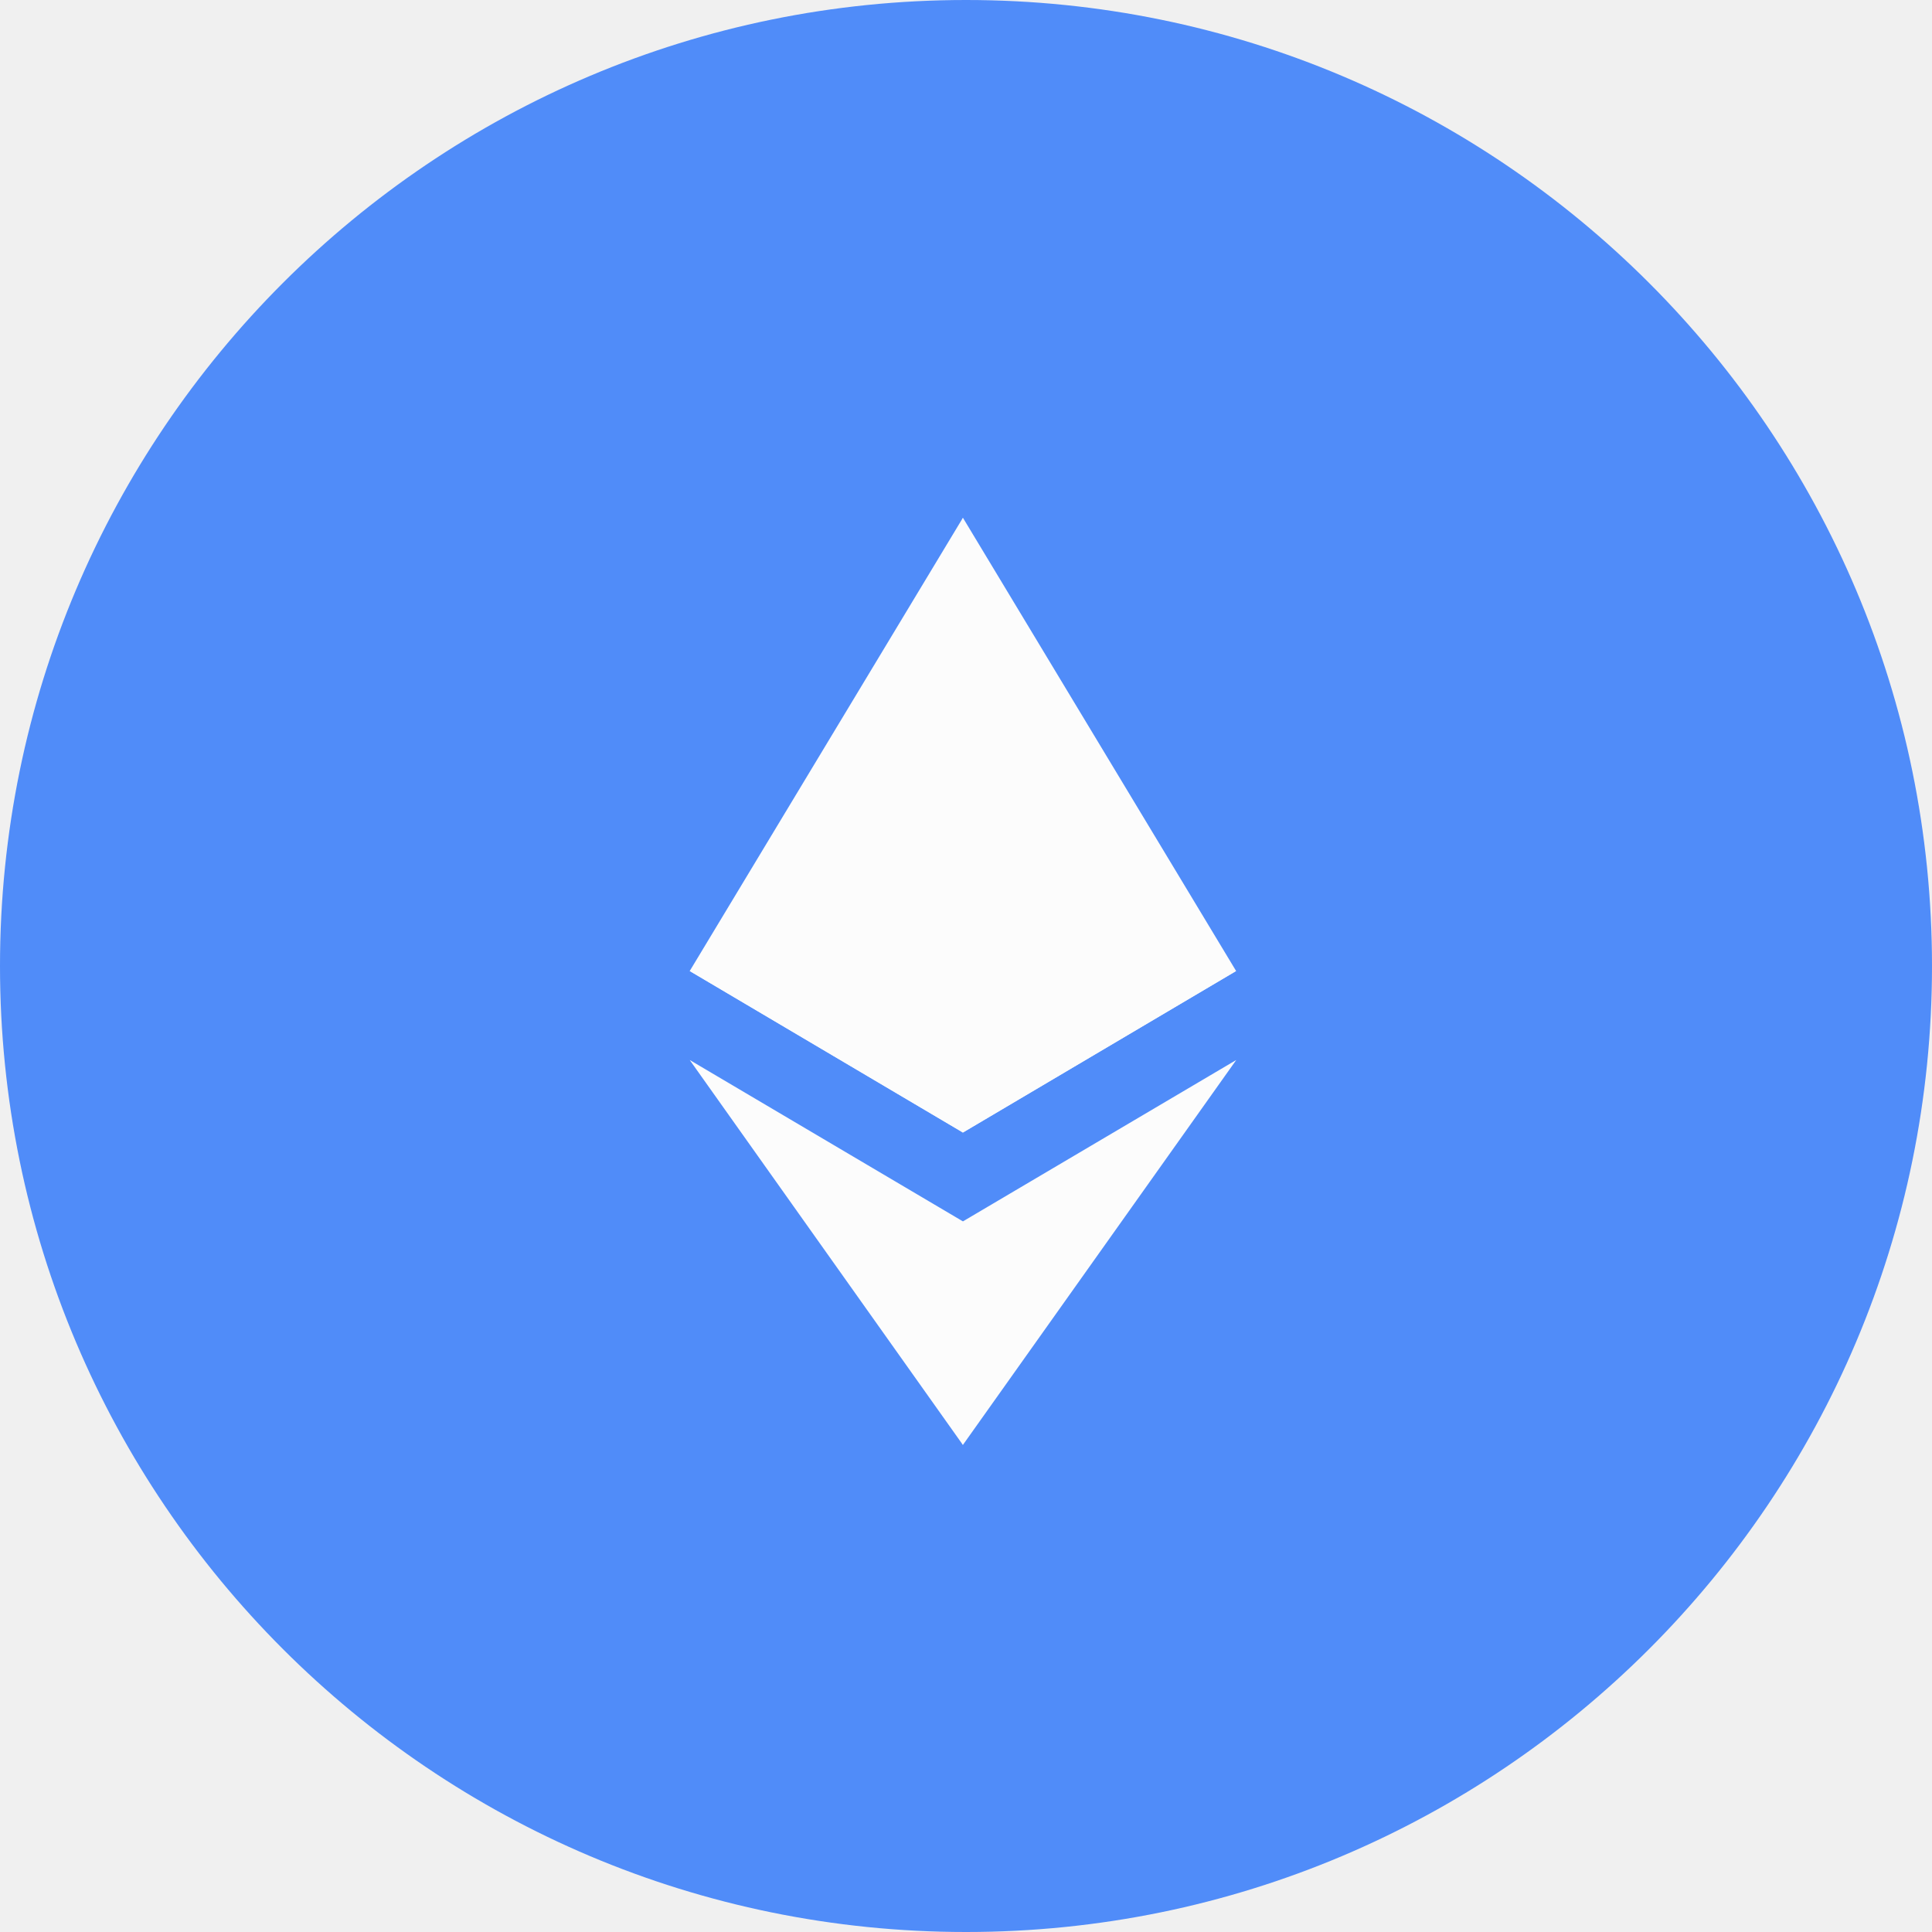
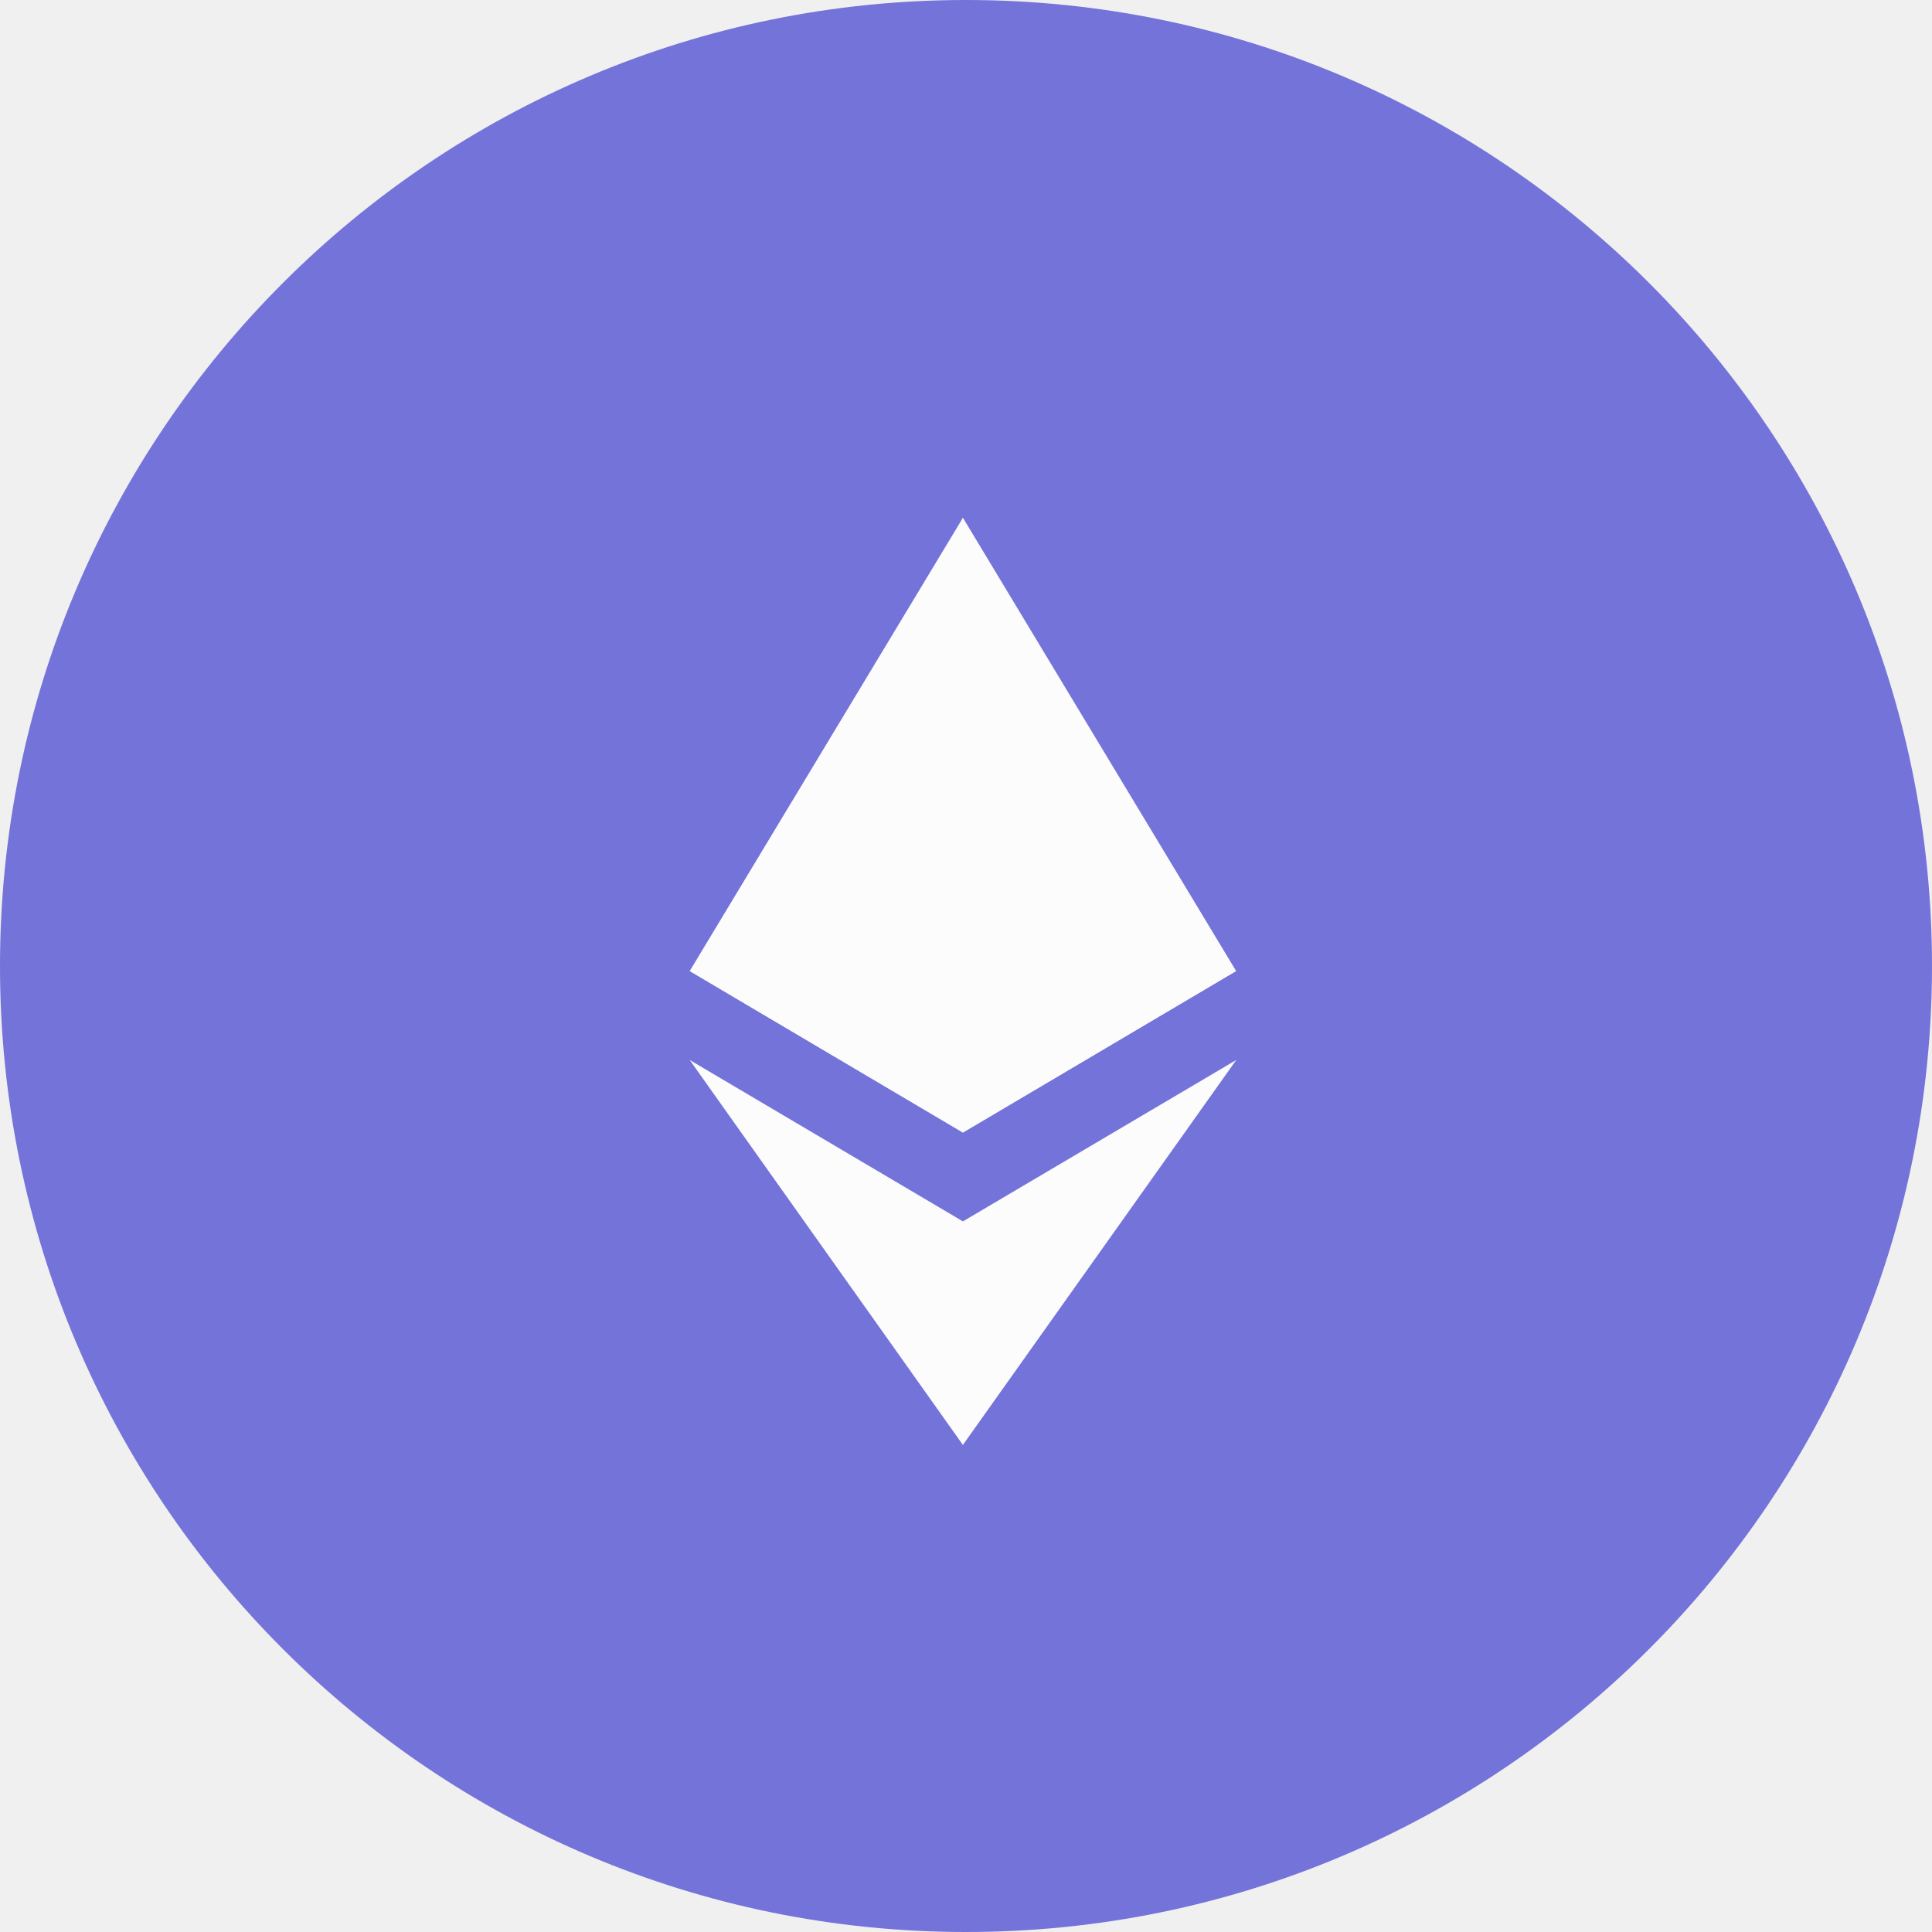
<svg xmlns="http://www.w3.org/2000/svg" width="32" height="32" viewBox="0 0 32 32" fill="none">
  <g opacity="0.8">
-     <path d="M32 16C32 24.837 24.837 32 16 32C7.163 32 0 24.837 0 16C0 7.163 7.163 0 16 0C24.837 0 32 7.163 32 16Z" fill="#2873FB" />
+     <path d="M32 16C32 24.837 24.837 32 16 32C7.163 32 0 24.837 0 16C0 7.163 7.163 0 16 0C24.837 0 32 7.163 32 16Z" fill="#5454D4" />
    <path d="M15.949 8.576L15.85 8.912V18.659L15.949 18.758L20.474 16.083L15.949 8.576Z" fill="white" />
    <path d="M15.949 8.576L11.424 16.083L15.949 18.758V14.027V8.576Z" fill="white" />
    <path d="M15.949 20.23L15.893 20.298V23.77L15.949 23.932L20.476 17.557L15.949 20.23Z" fill="white" />
    <path d="M15.949 23.933V20.23L11.424 17.557L15.949 23.933Z" fill="white" />
    <path d="M15.949 18.758L20.473 16.083L15.949 14.027V18.758Z" fill="white" />
    <path d="M11.424 16.083L15.949 18.758V14.027L11.424 16.083Z" fill="white" />
  </g>
</svg>
